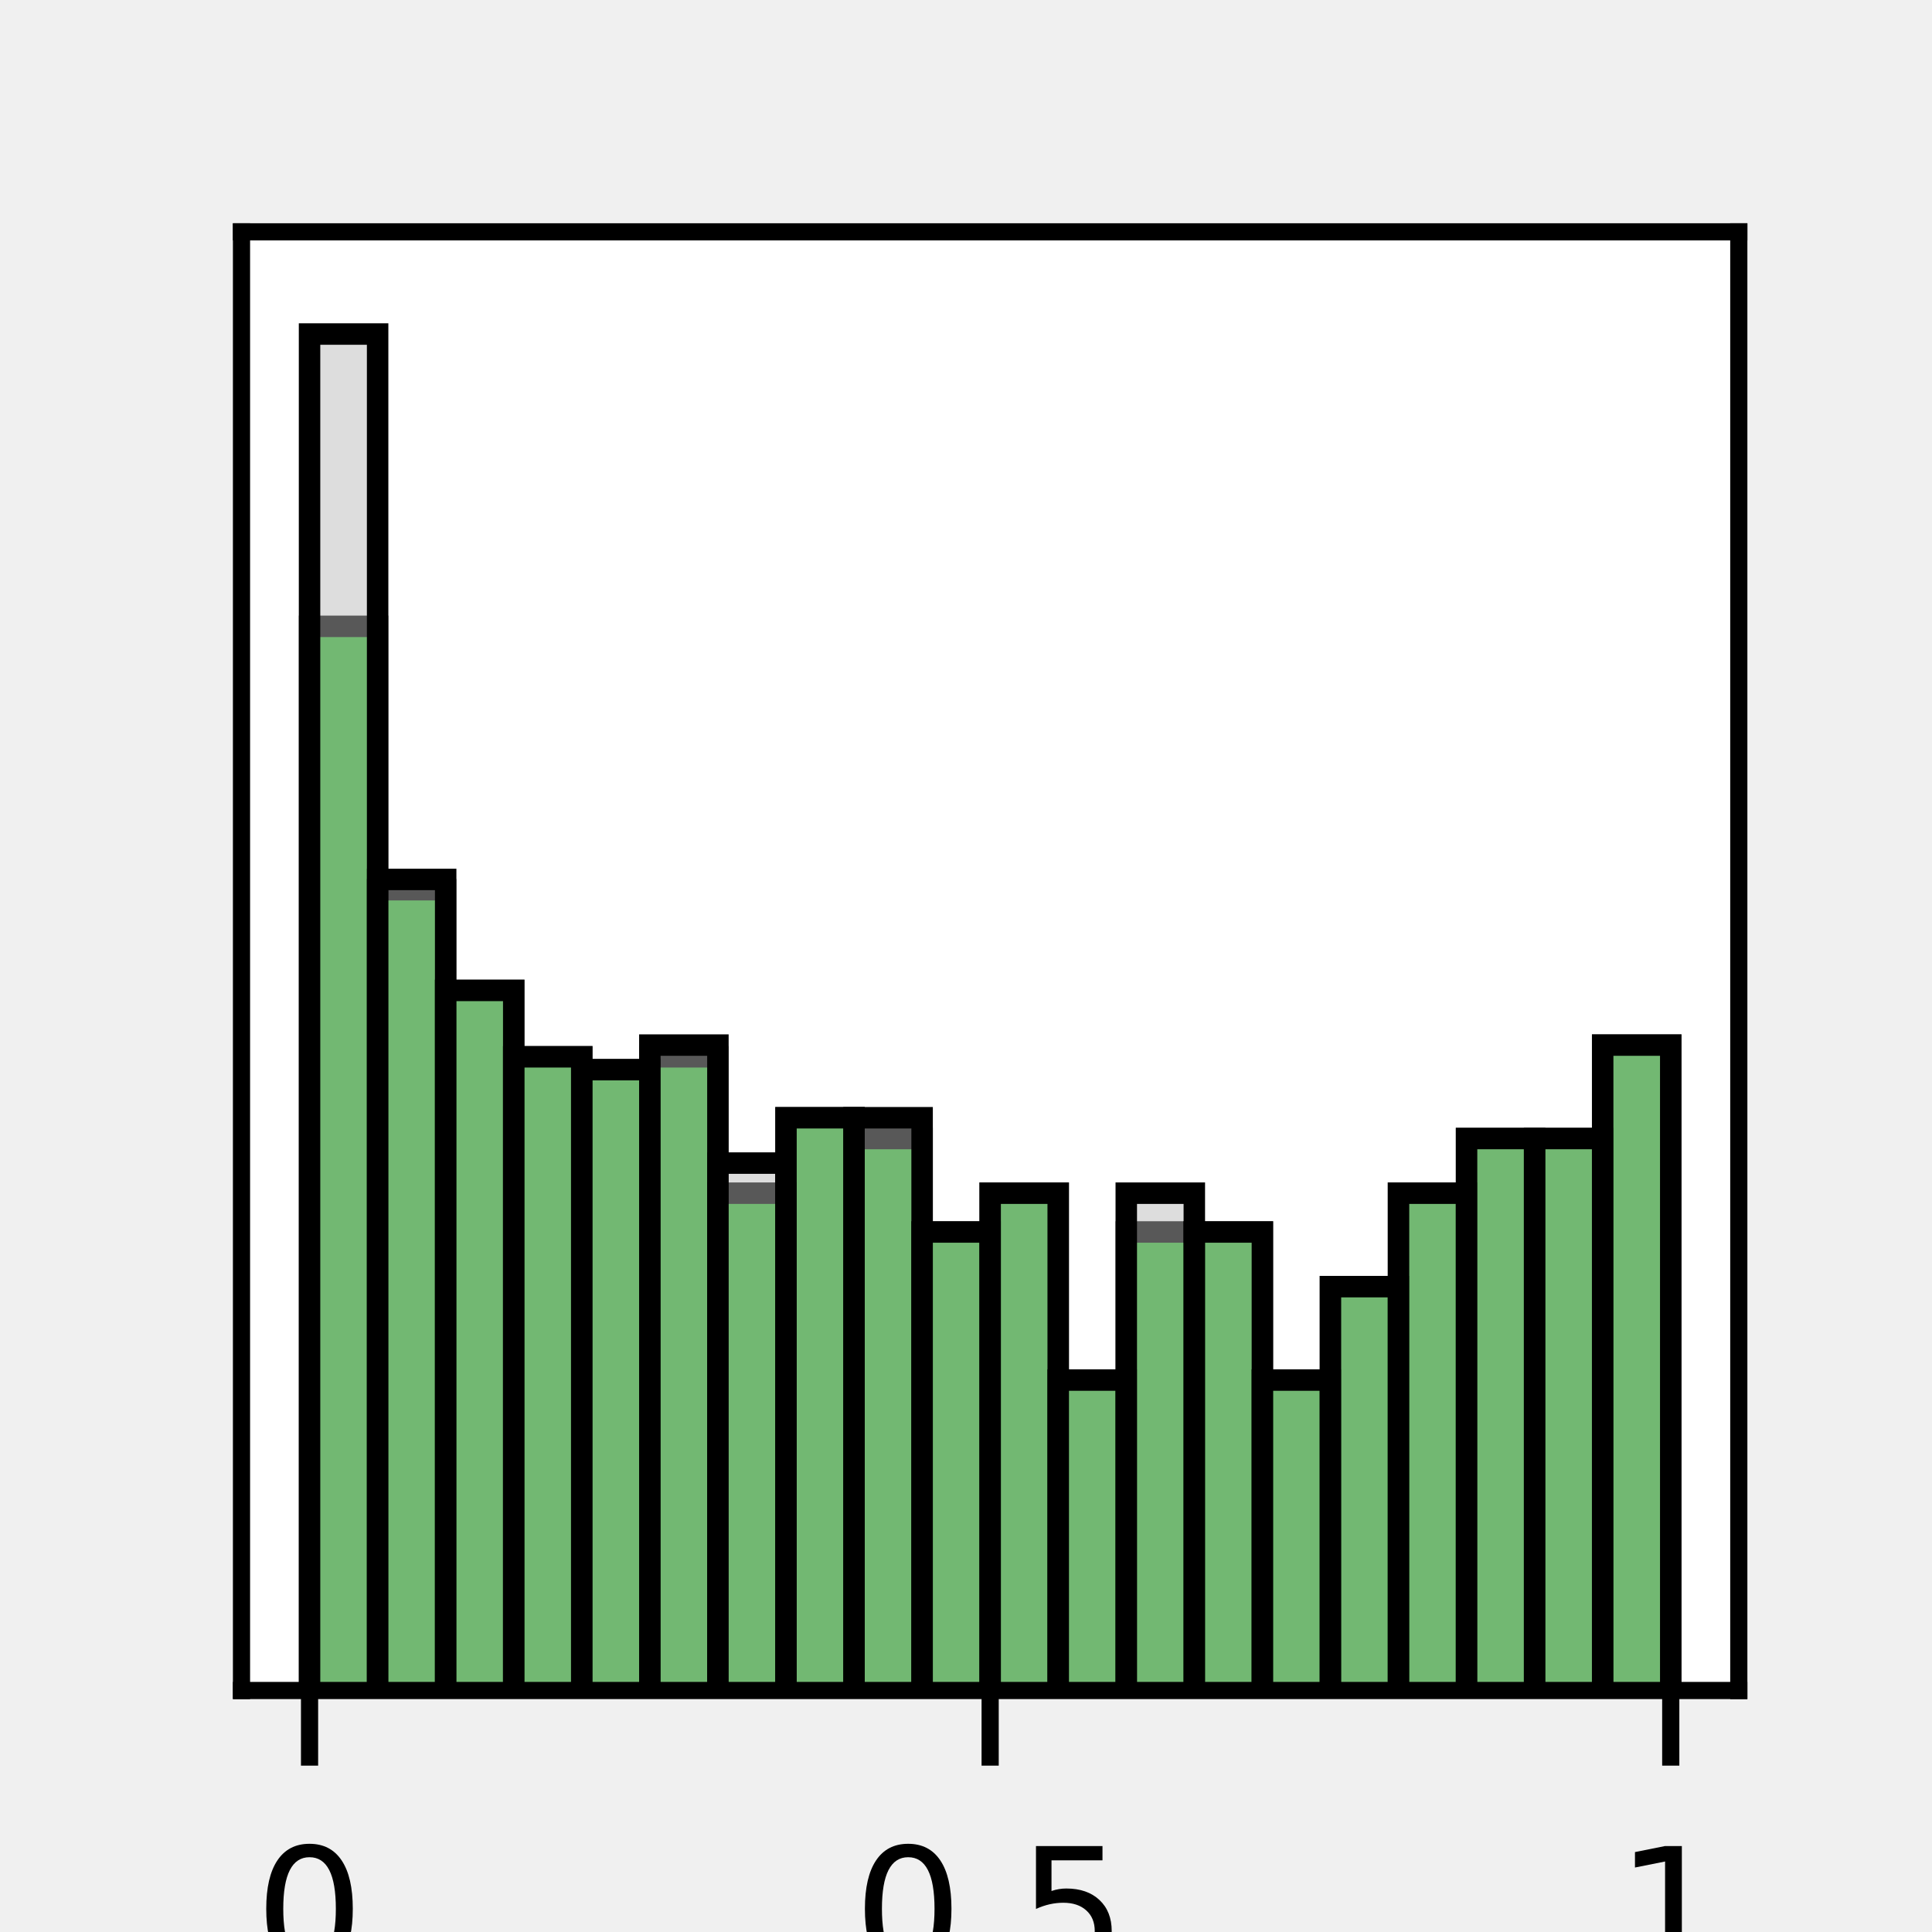
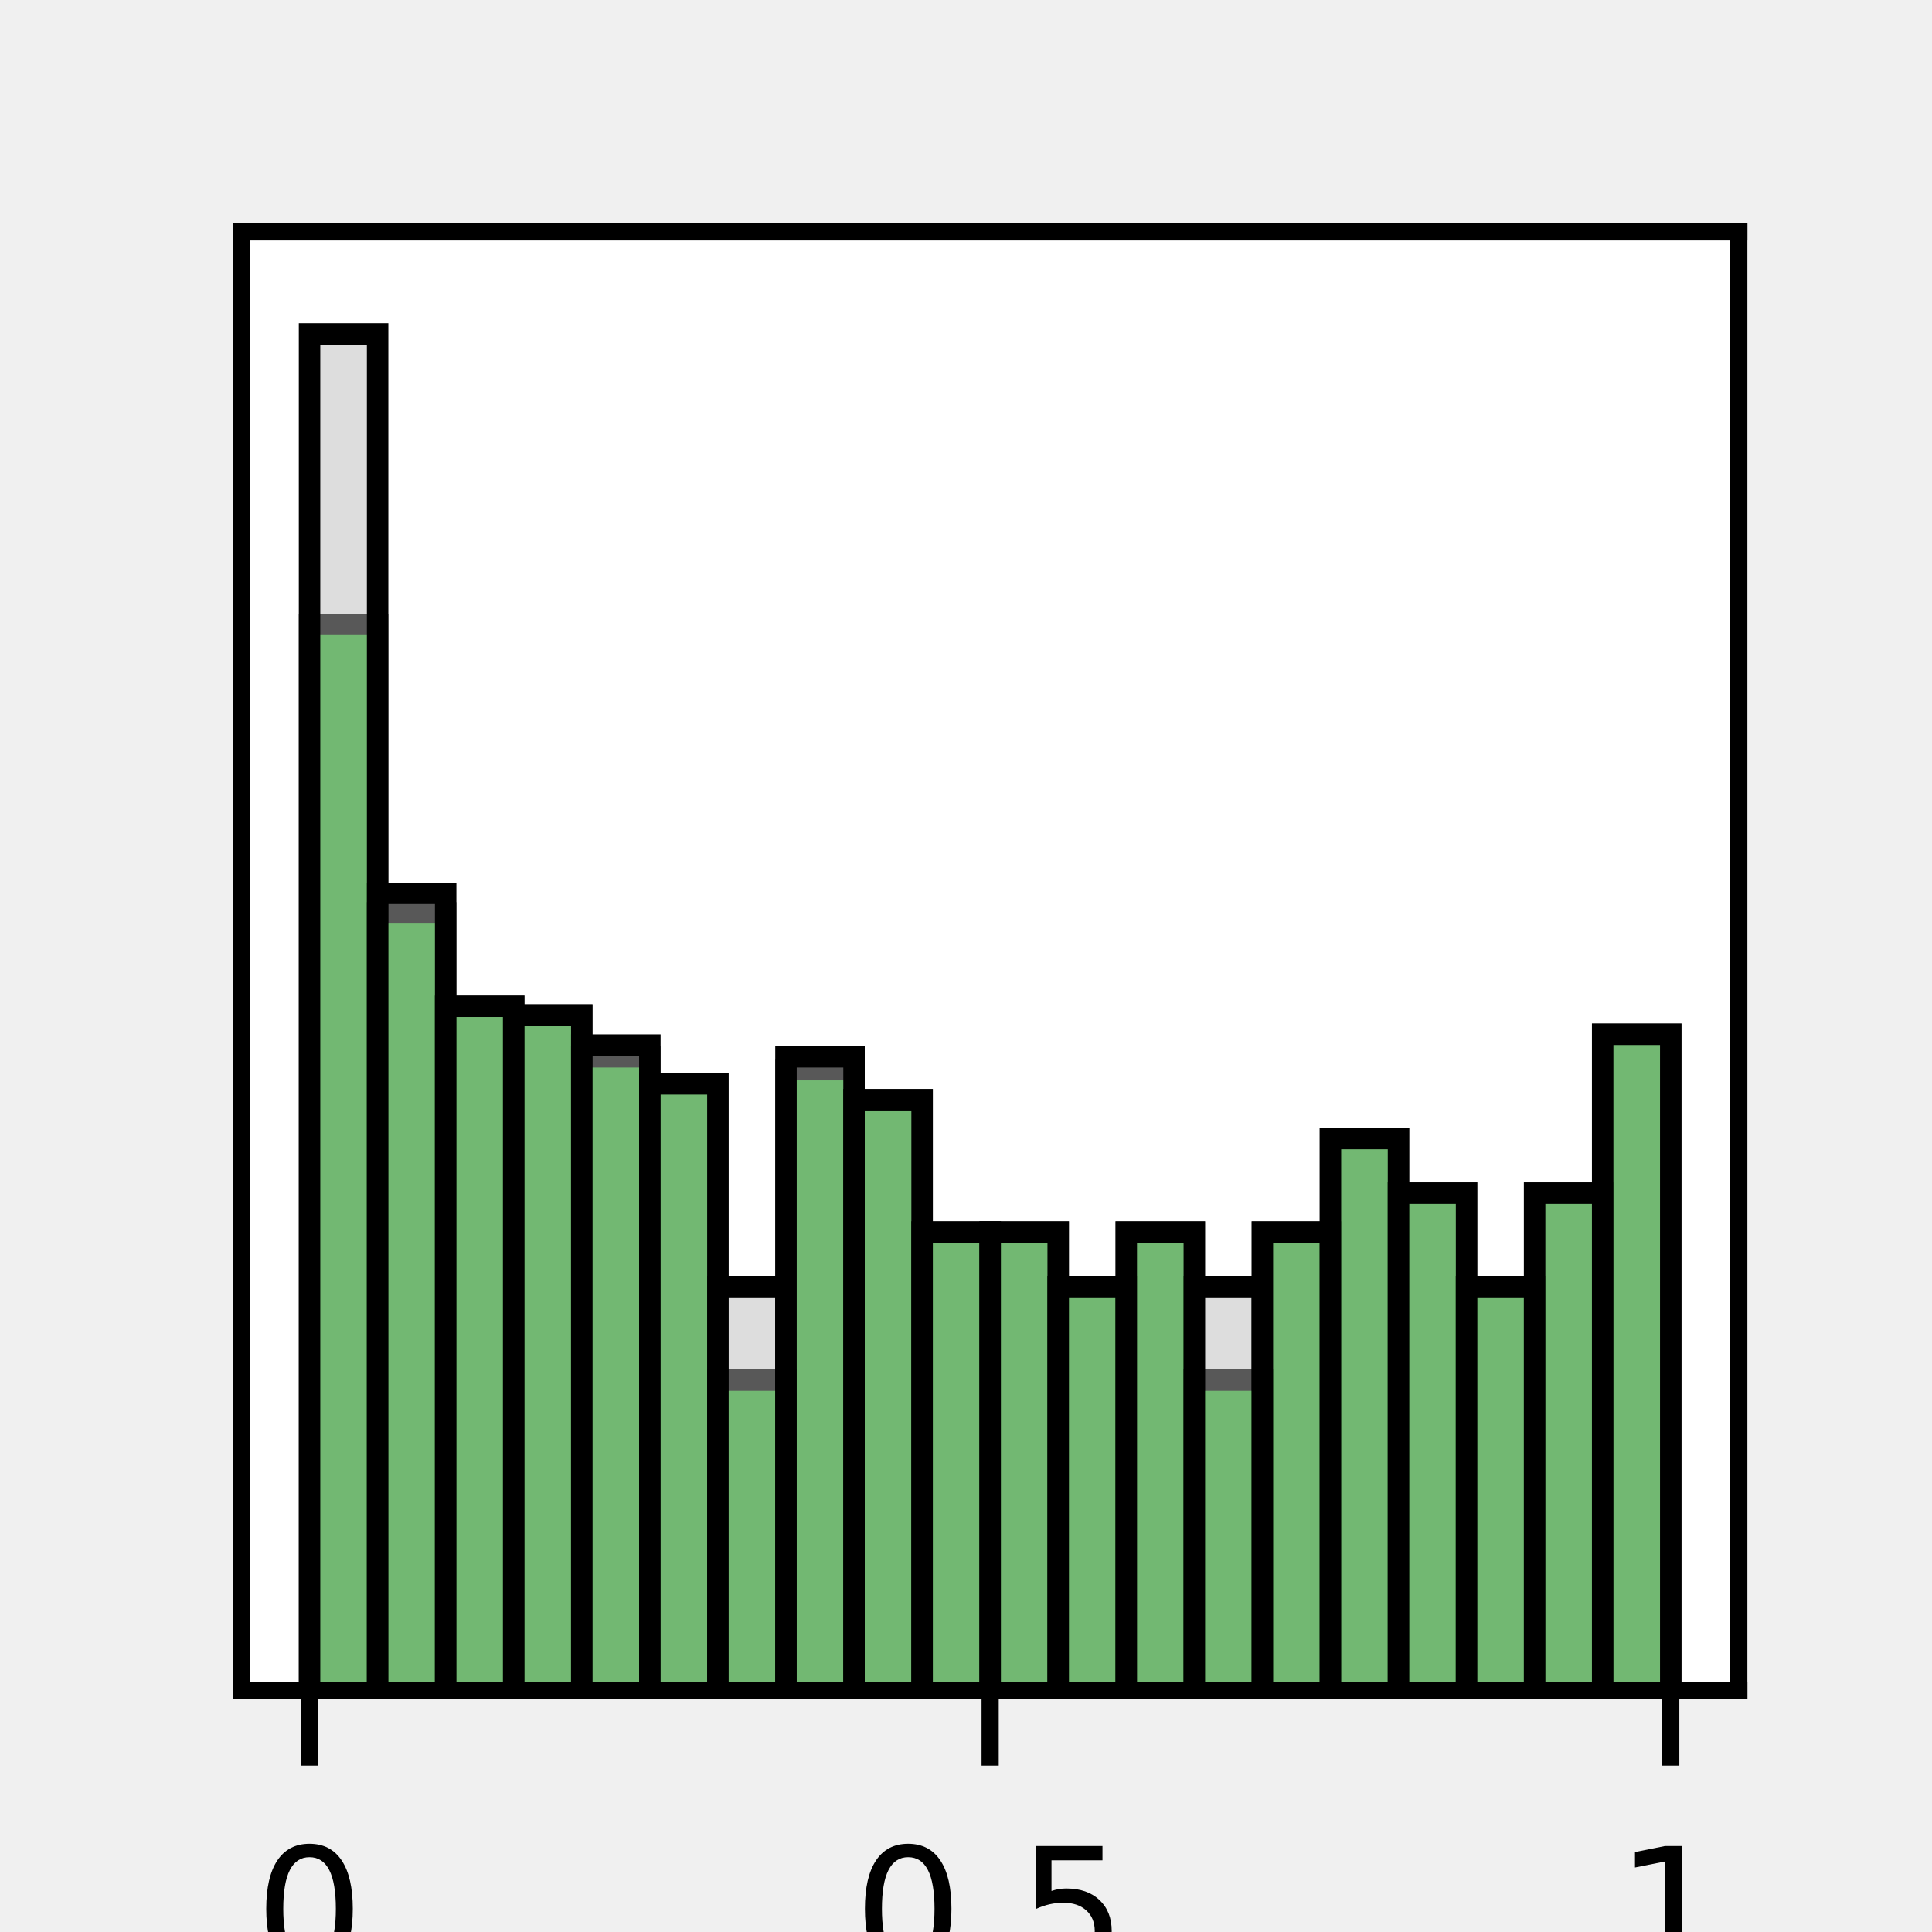
<svg xmlns="http://www.w3.org/2000/svg" xmlns:xlink="http://www.w3.org/1999/xlink" height="90pt" version="1.1" viewBox="0 0 90 90" width="90pt">
  <defs>
    <style type="text/css">*{stroke-linecap:butt;stroke-linejoin:round;}</style>
  </defs>
  <g id="figure_1">
    <g id="patch_1">
      <path d="M 0 90  L 90 90  L 90 0  L 0 0  z " style="fill:none;" />
    </g>
    <g id="axes_1">
      <g id="patch_2">
        <path d="M 11.25 78.75  L 81 78.75  L 81 10.8  L 11.25 10.8  z " style="fill:#ffffff;" />
      </g>
      <g id="patch_3">
-         <path clip-path="url(#pb08d82daa4)" d="M 14.42 14524.905  L 17.591 14524.905  L 17.591 15.56  L 14.42 15.56  z " style="fill:#dddddd;stroke:#000000;stroke-linejoin:miter;" />
+         <path clip-path="url(#p637375b9ce)" d="M 14.42 14524.905  L 17.591 14524.905  L 17.591 15.555  L 14.42 15.555  z " style="fill:#dddddd;stroke:#000000;stroke-linejoin:miter;" />
      </g>
      <g id="patch_4">
-         <path clip-path="url(#pb08d82daa4)" d="M 17.591 14524.905  L 20.761 14524.905  L 20.761 40.968  L 17.591 40.968  z " style="fill:#dddddd;stroke:#000000;stroke-linejoin:miter;" />
+         <path clip-path="url(#p637375b9ce)" d="M 17.591 14524.905  L 20.761 14524.905  L 20.761 41.612  L 17.591 41.612  z " style="fill:#dddddd;stroke:#000000;stroke-linejoin:miter;" />
      </g>
      <g id="patch_5">
-         <path clip-path="url(#pb08d82daa4)" d="M 20.761 14524.905  L 23.932 14524.905  L 23.932 46.137  L 20.761 46.137  z " style="fill:#dddddd;stroke:#000000;stroke-linejoin:miter;" />
+         <path clip-path="url(#p637375b9ce)" d="M 20.761 14524.905  L 23.932 14524.905  L 23.932 46.877  L 20.761 46.877  z " style="fill:#dddddd;stroke:#000000;stroke-linejoin:miter;" />
      </g>
      <g id="patch_6">
-         <path clip-path="url(#pb08d82daa4)" d="M 23.932 14524.905  L 27.102 14524.905  L 27.102 49.23  L 23.932 49.23  z " style="fill:#dddddd;stroke:#000000;stroke-linejoin:miter;" />
+         <path clip-path="url(#p637375b9ce)" d="M 23.932 14524.905  L 27.102 14524.905  L 27.102 47.282  L 23.932 47.282  z " style="fill:#dddddd;stroke:#000000;stroke-linejoin:miter;" />
      </g>
      <g id="patch_7">
-         <path clip-path="url(#pb08d82daa4)" d="M 27.102 14524.905  L 30.273 14524.905  L 30.273 49.829  L 27.102 49.829  z " style="fill:#dddddd;stroke:#000000;stroke-linejoin:miter;" />
+         <path clip-path="url(#p637375b9ce)" d="M 27.102 14524.905  L 30.273 14524.905  L 30.273 48.684  L 27.102 48.684  z " style="fill:#dddddd;stroke:#000000;stroke-linejoin:miter;" />
      </g>
      <g id="patch_8">
-         <path clip-path="url(#pb08d82daa4)" d="M 30.273 14524.905  L 33.443 14524.905  L 33.443 48.684  L 30.273 48.684  z " style="fill:#dddddd;stroke:#000000;stroke-linejoin:miter;" />
+         <path clip-path="url(#p637375b9ce)" d="M 30.273 14524.905  L 33.443 14524.905  L 33.443 50.49  L 30.273 50.49  z " style="fill:#dddddd;stroke:#000000;stroke-linejoin:miter;" />
      </g>
      <g id="patch_9">
-         <path clip-path="url(#pb08d82daa4)" d="M 33.443 14524.905  L 36.614 14524.905  L 36.614 54.182  L 33.443 54.182  z " style="fill:#dddddd;stroke:#000000;stroke-linejoin:miter;" />
+         <path clip-path="url(#p637375b9ce)" d="M 33.443 14524.905  L 36.614 14524.905  L 36.614 59.936  L 33.443 59.936  z " style="fill:#dddddd;stroke:#000000;stroke-linejoin:miter;" />
      </g>
      <g id="patch_10">
-         <path clip-path="url(#pb08d82daa4)" d="M 36.614 14524.905  L 39.784 14524.905  L 39.784 52.069  L 36.614 52.069  z " style="fill:#dddddd;stroke:#000000;stroke-linejoin:miter;" />
+         <path clip-path="url(#p637375b9ce)" d="M 36.614 14524.905  L 39.784 14524.905  L 39.784 49.23  L 36.614 49.23  z " style="fill:#dddddd;stroke:#000000;stroke-linejoin:miter;" />
      </g>
      <g id="patch_11">
-         <path clip-path="url(#pb08d82daa4)" d="M 39.784 14524.905  L 42.955 14524.905  L 42.955 52.069  L 39.784 52.069  z " style="fill:#dddddd;stroke:#000000;stroke-linejoin:miter;" />
+         <path clip-path="url(#p637375b9ce)" d="M 39.784 14524.905  L 42.955 14524.905  L 42.955 51.23  L 39.784 51.23  z " style="fill:#dddddd;stroke:#000000;stroke-linejoin:miter;" />
      </g>
      <g id="patch_12">
-         <path clip-path="url(#pb08d82daa4)" d="M 42.955 14524.905  L 46.125 14524.905  L 46.125 57.39  L 42.955 57.39  z " style="fill:#dddddd;stroke:#000000;stroke-linejoin:miter;" />
+         <path clip-path="url(#p637375b9ce)" d="M 42.955 14524.905  L 46.125 14524.905  L 46.125 57.39  L 42.955 57.39  z " style="fill:#dddddd;stroke:#000000;stroke-linejoin:miter;" />
      </g>
      <g id="patch_13">
-         <path clip-path="url(#pb08d82daa4)" d="M 46.125 14524.905  L 49.295 14524.905  L 49.295 55.583  L 46.125 55.583  z " style="fill:#dddddd;stroke:#000000;stroke-linejoin:miter;" />
+         <path clip-path="url(#p637375b9ce)" d="M 46.125 14524.905  L 49.295 14524.905  L 49.295 57.39  L 46.125 57.39  z " style="fill:#dddddd;stroke:#000000;stroke-linejoin:miter;" />
      </g>
      <g id="patch_14">
-         <path clip-path="url(#pb08d82daa4)" d="M 49.295 14524.905  L 52.466 14524.905  L 52.466 64.289  L 49.295 64.289  z " style="fill:#dddddd;stroke:#000000;stroke-linejoin:miter;" />
+         <path clip-path="url(#p637375b9ce)" d="M 49.295 14524.905  L 52.466 14524.905  L 52.466 59.936  L 49.295 59.936  z " style="fill:#dddddd;stroke:#000000;stroke-linejoin:miter;" />
      </g>
      <g id="patch_15">
-         <path clip-path="url(#pb08d82daa4)" d="M 52.466 14524.905  L 55.636 14524.905  L 55.636 55.583  L 52.466 55.583  z " style="fill:#dddddd;stroke:#000000;stroke-linejoin:miter;" />
+         <path clip-path="url(#p637375b9ce)" d="M 52.466 14524.905  L 55.636 14524.905  L 55.636 57.39  L 52.466 57.39  z " style="fill:#dddddd;stroke:#000000;stroke-linejoin:miter;" />
      </g>
      <g id="patch_16">
-         <path clip-path="url(#pb08d82daa4)" d="M 55.636 14524.905  L 58.807 14524.905  L 58.807 57.39  L 55.636 57.39  z " style="fill:#dddddd;stroke:#000000;stroke-linejoin:miter;" />
+         <path clip-path="url(#p637375b9ce)" d="M 55.636 14524.905  L 58.807 14524.905  L 58.807 59.936  L 55.636 59.936  z " style="fill:#dddddd;stroke:#000000;stroke-linejoin:miter;" />
      </g>
      <g id="patch_17">
-         <path clip-path="url(#pb08d82daa4)" d="M 58.807 14524.905  L 61.977 14524.905  L 61.977 64.289  L 58.807 64.289  z " style="fill:#dddddd;stroke:#000000;stroke-linejoin:miter;" />
+         <path clip-path="url(#p637375b9ce)" d="M 58.807 14524.905  L 61.977 14524.905  L 61.977 57.39  L 58.807 57.39  z " style="fill:#dddddd;stroke:#000000;stroke-linejoin:miter;" />
      </g>
      <g id="patch_18">
-         <path clip-path="url(#pb08d82daa4)" d="M 61.977 14524.905  L 65.148 14524.905  L 65.148 59.936  L 61.977 59.936  z " style="fill:#dddddd;stroke:#000000;stroke-linejoin:miter;" />
+         <path clip-path="url(#p637375b9ce)" d="M 61.977 14524.905  L 65.148 14524.905  L 65.148 53.037  L 61.977 53.037  z " style="fill:#dddddd;stroke:#000000;stroke-linejoin:miter;" />
      </g>
      <g id="patch_19">
-         <path clip-path="url(#pb08d82daa4)" d="M 65.148 14524.905  L 68.318 14524.905  L 68.318 55.583  L 65.148 55.583  z " style="fill:#dddddd;stroke:#000000;stroke-linejoin:miter;" />
+         <path clip-path="url(#p637375b9ce)" d="M 65.148 14524.905  L 68.318 14524.905  L 68.318 55.583  L 65.148 55.583  z " style="fill:#dddddd;stroke:#000000;stroke-linejoin:miter;" />
      </g>
      <g id="patch_20">
-         <path clip-path="url(#pb08d82daa4)" d="M 68.318 14524.905  L 71.489 14524.905  L 71.489 53.037  L 68.318 53.037  z " style="fill:#dddddd;stroke:#000000;stroke-linejoin:miter;" />
+         <path clip-path="url(#p637375b9ce)" d="M 68.318 14524.905  L 71.489 14524.905  L 71.489 59.936  L 68.318 59.936  z " style="fill:#dddddd;stroke:#000000;stroke-linejoin:miter;" />
      </g>
      <g id="patch_21">
-         <path clip-path="url(#pb08d82daa4)" d="M 71.489 14524.905  L 74.659 14524.905  L 74.659 53.037  L 71.489 53.037  z " style="fill:#dddddd;stroke:#000000;stroke-linejoin:miter;" />
+         <path clip-path="url(#p637375b9ce)" d="M 71.489 14524.905  L 74.659 14524.905  L 74.659 55.583  L 71.489 55.583  z " style="fill:#dddddd;stroke:#000000;stroke-linejoin:miter;" />
      </g>
      <g id="patch_22">
-         <path clip-path="url(#pb08d82daa4)" d="M 74.659 14524.905  L 77.83 14524.905  L 77.83 48.684  L 74.659 48.684  z " style="fill:#dddddd;stroke:#000000;stroke-linejoin:miter;" />
+         <path clip-path="url(#p637375b9ce)" d="M 74.659 14524.905  L 77.83 14524.905  L 77.83 48.181  L 74.659 48.181  z " style="fill:#dddddd;stroke:#000000;stroke-linejoin:miter;" />
      </g>
      <g id="patch_23">
-         <path clip-path="url(#pb08d82daa4)" d="M 14.42 14524.905  L 17.591 14524.905  L 17.591 29.177  L 14.42 29.177  z " style="fill:#2ca02c;opacity:0.6;stroke:#000000;stroke-linejoin:miter;" />
+         <path clip-path="url(#p637375b9ce)" d="M 14.42 14524.905  L 17.591 14524.905  L 17.591 29.084  L 14.42 29.084  z " style="fill:#2ca02c;opacity:0.6;stroke:#000000;stroke-linejoin:miter;" />
      </g>
      <g id="patch_24">
-         <path clip-path="url(#pb08d82daa4)" d="M 17.591 14524.905  L 20.761 14524.905  L 20.761 41.445  L 17.591 41.445  z " style="fill:#2ca02c;opacity:0.6;stroke:#000000;stroke-linejoin:miter;" />
+         <path clip-path="url(#p637375b9ce)" d="M 17.591 14524.905  L 20.761 14524.905  L 20.761 42.524  L 17.591 42.524  z " style="fill:#2ca02c;opacity:0.6;stroke:#000000;stroke-linejoin:miter;" />
      </g>
      <g id="patch_25">
-         <path clip-path="url(#pb08d82daa4)" d="M 20.761 14524.905  L 23.932 14524.905  L 23.932 46.137  L 20.761 46.137  z " style="fill:#2ca02c;opacity:0.6;stroke:#000000;stroke-linejoin:miter;" />
+         <path clip-path="url(#p637375b9ce)" d="M 20.761 14524.905  L 23.932 14524.905  L 23.932 46.877  L 20.761 46.877  z " style="fill:#2ca02c;opacity:0.6;stroke:#000000;stroke-linejoin:miter;" />
      </g>
      <g id="patch_26">
-         <path clip-path="url(#pb08d82daa4)" d="M 23.932 14524.905  L 27.102 14524.905  L 27.102 49.23  L 23.932 49.23  z " style="fill:#2ca02c;opacity:0.6;stroke:#000000;stroke-linejoin:miter;" />
+         <path clip-path="url(#p637375b9ce)" d="M 23.932 14524.905  L 27.102 14524.905  L 27.102 47.282  L 23.932 47.282  z " style="fill:#2ca02c;opacity:0.6;stroke:#000000;stroke-linejoin:miter;" />
      </g>
      <g id="patch_27">
-         <path clip-path="url(#pb08d82daa4)" d="M 27.102 14524.905  L 30.273 14524.905  L 30.273 49.829  L 27.102 49.829  z " style="fill:#2ca02c;opacity:0.6;stroke:#000000;stroke-linejoin:miter;" />
+         <path clip-path="url(#p637375b9ce)" d="M 27.102 14524.905  L 30.273 14524.905  L 30.273 49.23  L 27.102 49.23  z " style="fill:#2ca02c;opacity:0.6;stroke:#000000;stroke-linejoin:miter;" />
      </g>
      <g id="patch_28">
-         <path clip-path="url(#pb08d82daa4)" d="M 30.273 14524.905  L 33.443 14524.905  L 33.443 49.23  L 30.273 49.23  z " style="fill:#2ca02c;opacity:0.6;stroke:#000000;stroke-linejoin:miter;" />
+         <path clip-path="url(#p637375b9ce)" d="M 30.273 14524.905  L 33.443 14524.905  L 33.443 50.49  L 30.273 50.49  z " style="fill:#2ca02c;opacity:0.6;stroke:#000000;stroke-linejoin:miter;" />
      </g>
      <g id="patch_29">
-         <path clip-path="url(#pb08d82daa4)" d="M 33.443 14524.905  L 36.614 14524.905  L 36.614 55.583  L 33.443 55.583  z " style="fill:#2ca02c;opacity:0.6;stroke:#000000;stroke-linejoin:miter;" />
+         <path clip-path="url(#p637375b9ce)" d="M 33.443 14524.905  L 36.614 14524.905  L 36.614 64.289  L 33.443 64.289  z " style="fill:#2ca02c;opacity:0.6;stroke:#000000;stroke-linejoin:miter;" />
      </g>
      <g id="patch_30">
-         <path clip-path="url(#pb08d82daa4)" d="M 36.614 14524.905  L 39.784 14524.905  L 39.784 52.069  L 36.614 52.069  z " style="fill:#2ca02c;opacity:0.6;stroke:#000000;stroke-linejoin:miter;" />
+         <path clip-path="url(#p637375b9ce)" d="M 36.614 14524.905  L 39.784 14524.905  L 39.784 49.829  L 36.614 49.829  z " style="fill:#2ca02c;opacity:0.6;stroke:#000000;stroke-linejoin:miter;" />
      </g>
      <g id="patch_31">
-         <path clip-path="url(#pb08d82daa4)" d="M 39.784 14524.905  L 42.955 14524.905  L 42.955 53.037  L 39.784 53.037  z " style="fill:#2ca02c;opacity:0.6;stroke:#000000;stroke-linejoin:miter;" />
+         <path clip-path="url(#p637375b9ce)" d="M 39.784 14524.905  L 42.955 14524.905  L 42.955 51.23  L 39.784 51.23  z " style="fill:#2ca02c;opacity:0.6;stroke:#000000;stroke-linejoin:miter;" />
      </g>
      <g id="patch_32">
-         <path clip-path="url(#pb08d82daa4)" d="M 42.955 14524.905  L 46.125 14524.905  L 46.125 57.39  L 42.955 57.39  z " style="fill:#2ca02c;opacity:0.6;stroke:#000000;stroke-linejoin:miter;" />
+         <path clip-path="url(#p637375b9ce)" d="M 42.955 14524.905  L 46.125 14524.905  L 46.125 57.39  L 42.955 57.39  z " style="fill:#2ca02c;opacity:0.6;stroke:#000000;stroke-linejoin:miter;" />
      </g>
      <g id="patch_33">
-         <path clip-path="url(#pb08d82daa4)" d="M 46.125 14524.905  L 49.295 14524.905  L 49.295 55.583  L 46.125 55.583  z " style="fill:#2ca02c;opacity:0.6;stroke:#000000;stroke-linejoin:miter;" />
+         <path clip-path="url(#p637375b9ce)" d="M 46.125 14524.905  L 49.295 14524.905  L 49.295 57.39  L 46.125 57.39  z " style="fill:#2ca02c;opacity:0.6;stroke:#000000;stroke-linejoin:miter;" />
      </g>
      <g id="patch_34">
-         <path clip-path="url(#pb08d82daa4)" d="M 49.295 14524.905  L 52.466 14524.905  L 52.466 64.289  L 49.295 64.289  z " style="fill:#2ca02c;opacity:0.6;stroke:#000000;stroke-linejoin:miter;" />
+         <path clip-path="url(#p637375b9ce)" d="M 49.295 14524.905  L 52.466 14524.905  L 52.466 59.936  L 49.295 59.936  z " style="fill:#2ca02c;opacity:0.6;stroke:#000000;stroke-linejoin:miter;" />
      </g>
      <g id="patch_35">
-         <path clip-path="url(#pb08d82daa4)" d="M 52.466 14524.905  L 55.636 14524.905  L 55.636 57.39  L 52.466 57.39  z " style="fill:#2ca02c;opacity:0.6;stroke:#000000;stroke-linejoin:miter;" />
+         <path clip-path="url(#p637375b9ce)" d="M 52.466 14524.905  L 55.636 14524.905  L 55.636 57.39  L 52.466 57.39  z " style="fill:#2ca02c;opacity:0.6;stroke:#000000;stroke-linejoin:miter;" />
      </g>
      <g id="patch_36">
-         <path clip-path="url(#pb08d82daa4)" d="M 55.636 14524.905  L 58.807 14524.905  L 58.807 57.39  L 55.636 57.39  z " style="fill:#2ca02c;opacity:0.6;stroke:#000000;stroke-linejoin:miter;" />
+         <path clip-path="url(#p637375b9ce)" d="M 55.636 14524.905  L 58.807 14524.905  L 58.807 64.289  L 55.636 64.289  z " style="fill:#2ca02c;opacity:0.6;stroke:#000000;stroke-linejoin:miter;" />
      </g>
      <g id="patch_37">
-         <path clip-path="url(#pb08d82daa4)" d="M 58.807 14524.905  L 61.977 14524.905  L 61.977 64.289  L 58.807 64.289  z " style="fill:#2ca02c;opacity:0.6;stroke:#000000;stroke-linejoin:miter;" />
+         <path clip-path="url(#p637375b9ce)" d="M 58.807 14524.905  L 61.977 14524.905  L 61.977 57.39  L 58.807 57.39  z " style="fill:#2ca02c;opacity:0.6;stroke:#000000;stroke-linejoin:miter;" />
      </g>
      <g id="patch_38">
-         <path clip-path="url(#pb08d82daa4)" d="M 61.977 14524.905  L 65.148 14524.905  L 65.148 59.936  L 61.977 59.936  z " style="fill:#2ca02c;opacity:0.6;stroke:#000000;stroke-linejoin:miter;" />
+         <path clip-path="url(#p637375b9ce)" d="M 61.977 14524.905  L 65.148 14524.905  L 65.148 53.037  L 61.977 53.037  z " style="fill:#2ca02c;opacity:0.6;stroke:#000000;stroke-linejoin:miter;" />
      </g>
      <g id="patch_39">
-         <path clip-path="url(#pb08d82daa4)" d="M 65.148 14524.905  L 68.318 14524.905  L 68.318 55.583  L 65.148 55.583  z " style="fill:#2ca02c;opacity:0.6;stroke:#000000;stroke-linejoin:miter;" />
+         <path clip-path="url(#p637375b9ce)" d="M 65.148 14524.905  L 68.318 14524.905  L 68.318 55.583  L 65.148 55.583  z " style="fill:#2ca02c;opacity:0.6;stroke:#000000;stroke-linejoin:miter;" />
      </g>
      <g id="patch_40">
-         <path clip-path="url(#pb08d82daa4)" d="M 68.318 14524.905  L 71.489 14524.905  L 71.489 53.037  L 68.318 53.037  z " style="fill:#2ca02c;opacity:0.6;stroke:#000000;stroke-linejoin:miter;" />
+         <path clip-path="url(#p637375b9ce)" d="M 68.318 14524.905  L 71.489 14524.905  L 71.489 59.936  L 68.318 59.936  z " style="fill:#2ca02c;opacity:0.6;stroke:#000000;stroke-linejoin:miter;" />
      </g>
      <g id="patch_41">
-         <path clip-path="url(#pb08d82daa4)" d="M 71.489 14524.905  L 74.659 14524.905  L 74.659 53.037  L 71.489 53.037  z " style="fill:#2ca02c;opacity:0.6;stroke:#000000;stroke-linejoin:miter;" />
+         <path clip-path="url(#p637375b9ce)" d="M 71.489 14524.905  L 74.659 14524.905  L 74.659 55.583  L 71.489 55.583  z " style="fill:#2ca02c;opacity:0.6;stroke:#000000;stroke-linejoin:miter;" />
      </g>
      <g id="patch_42">
-         <path clip-path="url(#pb08d82daa4)" d="M 74.659 14524.905  L 77.83 14524.905  L 77.83 48.684  L 74.659 48.684  z " style="fill:#2ca02c;opacity:0.6;stroke:#000000;stroke-linejoin:miter;" />
+         <path clip-path="url(#p637375b9ce)" d="M 74.659 14524.905  L 77.83 14524.905  L 77.83 48.181  L 74.659 48.181  z " style="fill:#2ca02c;opacity:0.6;stroke:#000000;stroke-linejoin:miter;" />
      </g>
      <g id="matplotlib.axis_1">
        <g id="xtick_1">
          <g id="line2d_1">
            <defs>
-               <path d="M 0 0  L 0 3.5  " id="me10b44c2a7" style="stroke:#000000;stroke-width:0.8;" />
+               <path d="M 0 0  L 0 3.5  " id="m8efd052f94" style="stroke:#000000;stroke-width:0.8;" />
            </defs>
            <g>
-               <use style="stroke:#000000;stroke-width:0.8;" x="14.42" xlink:href="#me10b44c2a7" y="78.75" />
+               <use style="stroke:#000000;stroke-width:0.8;" x="14.42" xlink:href="#m8efd052f94" y="78.75" />
            </g>
          </g>
          <g id="text_1">
            <g transform="translate(11.87546 91.82875)scale(0.08 -0.08)">
              <defs>
                <path d="M 2034 4250  Q 1547 4250 1301 3770  Q 1056 3291 1056 2328  Q 1056 1369 1301 889  Q 1547 409 2034 409  Q 2525 409 2770 889  Q 3016 1369 3016 2328  Q 3016 3291 2770 3770  Q 2525 4250 2034 4250  z M 2034 4750  Q 2819 4750 3233 4129  Q 3647 3509 3647 2328  Q 3647 1150 3233 529  Q 2819 -91 2034 -91  Q 1250 -91 836 529  Q 422 1150 422 2328  Q 422 3509 836 4129  Q 1250 4750 2034 4750  z " id="DejaVuSans-30" transform="scale(0.015625)" />
              </defs>
              <use xlink:href="#DejaVuSans-30" />
            </g>
          </g>
        </g>
        <g id="xtick_2">
          <g id="line2d_2">
            <g>
-               <use style="stroke:#000000;stroke-width:0.8;" x="46.125" xlink:href="#me10b44c2a7" y="78.75" />
+               <use style="stroke:#000000;stroke-width:0.8;" x="46.125" xlink:href="#m8efd052f94" y="78.75" />
            </g>
          </g>
          <g id="text_2">
            <g transform="translate(39.76375 91.82875)scale(0.08 -0.08)">
              <defs>
                <path d="M 684 794  L 1344 794  L 1344 0  L 684 0  L 684 794  z " id="DejaVuSans-2e" transform="scale(0.015625)" />
                <path d="M 691 4666  L 3169 4666  L 3169 4134  L 1269 4134  L 1269 2991  Q 1406 3038 1543 3061  Q 1681 3084 1819 3084  Q 2600 3084 3056 2656  Q 3513 2228 3513 1497  Q 3513 744 3044 326  Q 2575 -91 1722 -91  Q 1428 -91 1123 -41  Q 819 9 494 109  L 494 744  Q 775 591 1075 516  Q 1375 441 1709 441  Q 2250 441 2565 725  Q 2881 1009 2881 1497  Q 2881 1984 2565 2268  Q 2250 2553 1709 2553  Q 1456 2553 1204 2497  Q 953 2441 691 2322  L 691 4666  z " id="DejaVuSans-35" transform="scale(0.015625)" />
              </defs>
              <use xlink:href="#DejaVuSans-30" />
              <use x="63.623" xlink:href="#DejaVuSans-2e" />
              <use x="95.41" xlink:href="#DejaVuSans-35" />
            </g>
          </g>
        </g>
        <g id="xtick_3">
          <g id="line2d_3">
            <g>
-               <use style="stroke:#000000;stroke-width:0.8;" x="77.83" xlink:href="#me10b44c2a7" y="78.75" />
+               <use style="stroke:#000000;stroke-width:0.8;" x="77.83" xlink:href="#m8efd052f94" y="78.75" />
            </g>
          </g>
          <g id="text_3">
            <g transform="translate(75.28454 91.82875)scale(0.08 -0.08)">
              <defs>
                <path d="M 794 531  L 1825 531  L 1825 4091  L 703 3866  L 703 4441  L 1819 4666  L 2450 4666  L 2450 531  L 3481 531  L 3481 0  L 794 0  L 794 531  z " id="DejaVuSans-31" transform="scale(0.015625)" />
              </defs>
              <use xlink:href="#DejaVuSans-31" />
            </g>
          </g>
        </g>
      </g>
      <g id="matplotlib.axis_2" />
      <g id="patch_43">
        <path d="M 11.25 78.75  L 11.25 10.8  " style="fill:none;stroke:#000000;stroke-linecap:square;stroke-linejoin:miter;stroke-width:0.8;" />
      </g>
      <g id="patch_44">
        <path d="M 81 78.75  L 81 10.8  " style="fill:none;stroke:#000000;stroke-linecap:square;stroke-linejoin:miter;stroke-width:0.8;" />
      </g>
      <g id="patch_45">
        <path d="M 11.25 78.75  L 81 78.75  " style="fill:none;stroke:#000000;stroke-linecap:square;stroke-linejoin:miter;stroke-width:0.8;" />
      </g>
      <g id="patch_46">
        <path d="M 11.25 10.8  L 81 10.8  " style="fill:none;stroke:#000000;stroke-linecap:square;stroke-linejoin:miter;stroke-width:0.8;" />
      </g>
    </g>
  </g>
  <defs>
-     <clipPath id="pb08d82daa4">
+     <clipPath id="p637375b9ce">
      <rect height="67.95" width="69.75" x="11.25" y="10.8" />
    </clipPath>
  </defs>
</svg>
